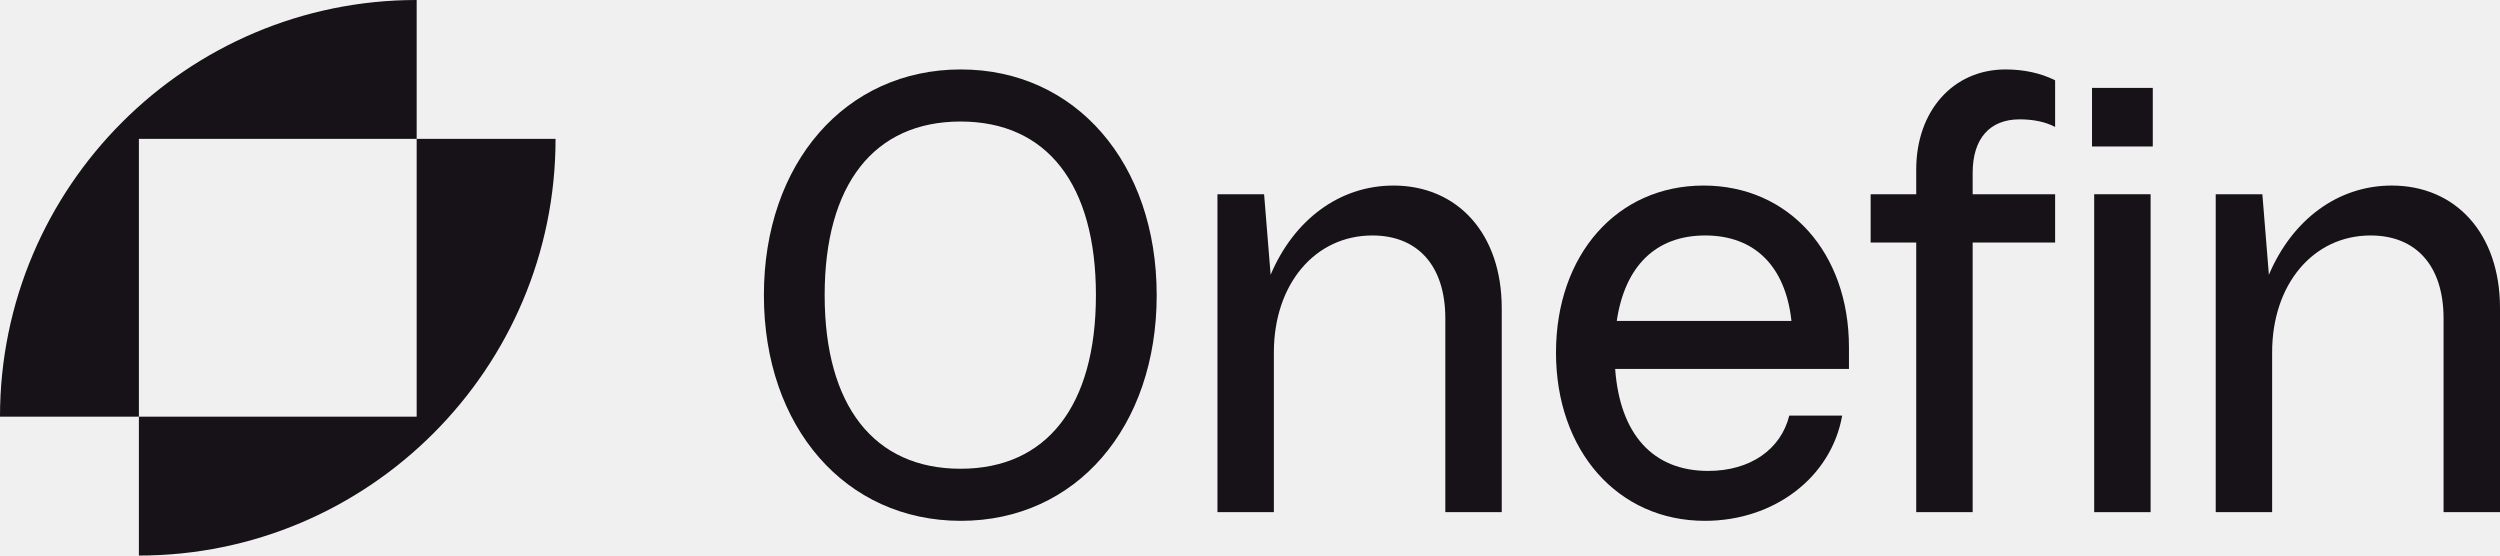
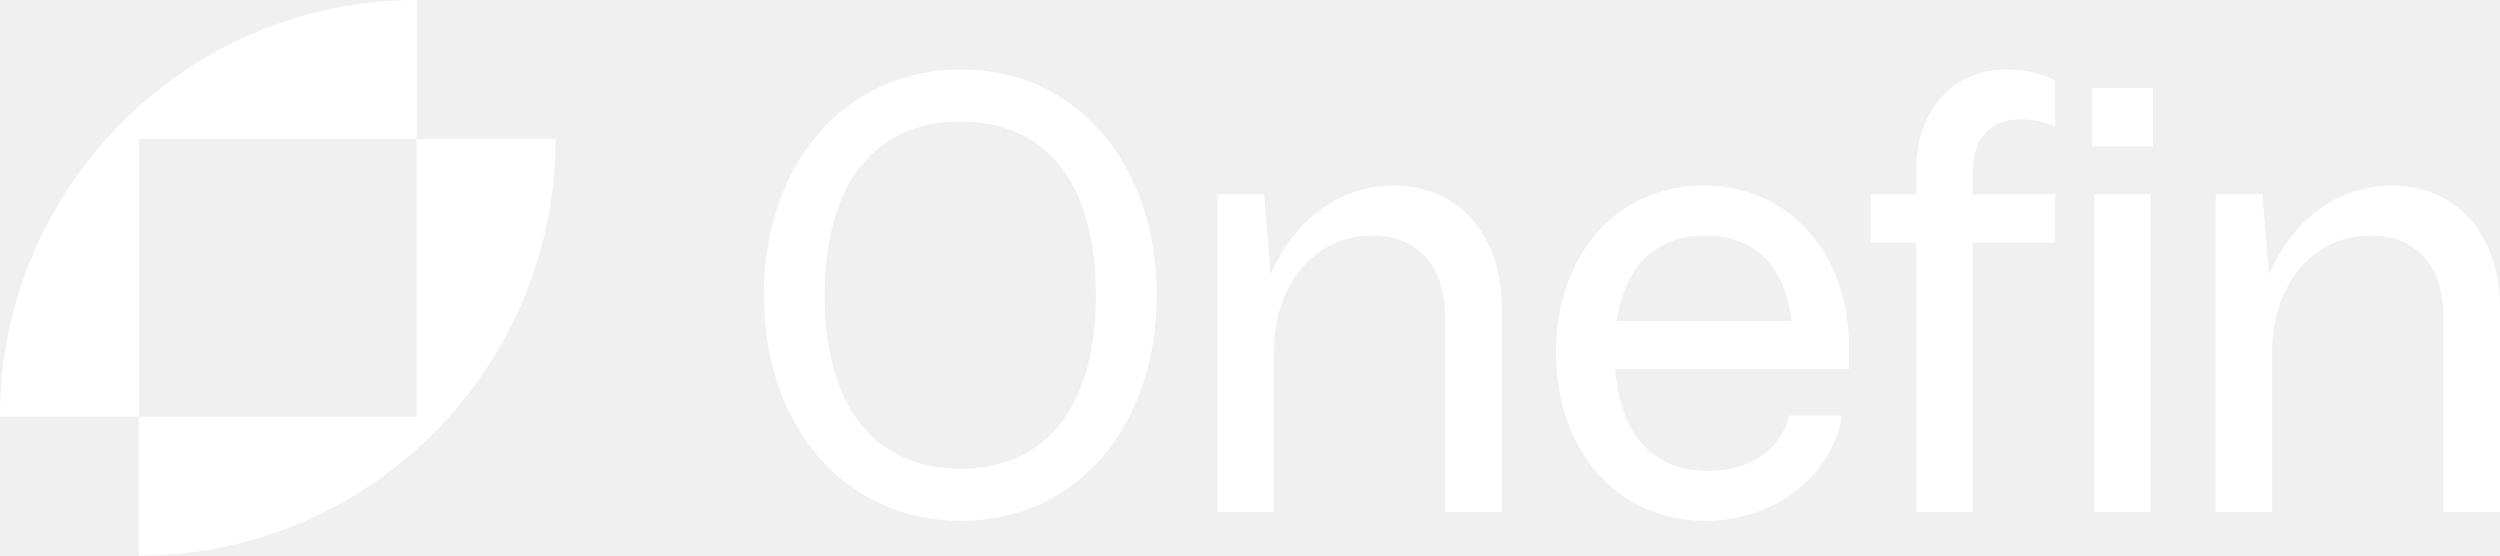
<svg xmlns="http://www.w3.org/2000/svg" preserveAspectRatio="none" overflow="visible" style="display: block;" width="108" height="24" viewBox="0 0 108 24" fill="none">
  <g id="Vector">
-     <path d="M18 6V0C8.074 0 0 8.074 0 18H6V6H18Z" fill="#161218" />
-     <path d="M18 18H6V24C15.926 24 24 15.926 24 6H18V18Z" fill="#161218" />
-     <path d="M41.508 3C36.527 3 33 7.043 33 12.75C33 18.457 36.527 22.5 41.508 22.5C46.488 22.5 49.969 18.457 49.969 12.75C49.969 7.043 46.465 3 41.508 3ZM41.496 20.25C37.758 20.25 35.625 17.531 35.625 12.75C35.625 7.969 37.758 5.25 41.496 5.25C45.234 5.25 47.344 7.969 47.344 12.75C47.344 17.531 45.223 20.25 41.496 20.25Z" fill="#161218" />
-     <path d="M60.199 8.016C57.867 8.016 55.898 9.492 54.891 11.871L54.609 8.391H52.594V22.125H55.031V15.223C55.031 12.27 56.812 10.172 59.285 10.172C61.242 10.172 62.438 11.473 62.438 13.758V22.125H64.875V13.312C64.875 10.078 62.953 8.016 60.199 8.016Z" fill="#161218" />
-     <path d="M103.324 8.016C100.992 8.016 99.023 9.492 98.016 11.871L97.734 8.391H95.719V22.125H98.156V15.223C98.156 12.27 99.938 10.172 102.41 10.172C104.367 10.172 105.562 11.473 105.562 13.758V22.125H108V13.312C108 10.078 106.078 8.016 103.324 8.016Z" fill="#161218" />
-     <path d="M93 3.797H90.375V6.328H93V3.797Z" fill="#161218" />
-     <path d="M92.906 8.391H90.469V22.125H92.906V8.391Z" fill="#161218" />
-     <path d="M82.781 7.324V8.391H80.812V10.477H82.781V22.125H85.219V10.477H88.781V8.391H85.219V7.465C85.219 5.988 85.957 5.156 87.246 5.156C87.844 5.156 88.359 5.262 88.781 5.484V3.469C88.148 3.152 87.422 3 86.637 3C84.375 3 82.781 4.793 82.781 7.324Z" fill="#161218" />
-     <path d="M73.594 8.016C69.856 8.016 67.219 11.004 67.219 15.234C67.219 19.465 69.879 22.5 73.652 22.5C76.652 22.5 79.113 20.613 79.582 17.953H77.297C76.934 19.418 75.609 20.344 73.793 20.344C71.401 20.344 69.98 18.755 69.775 15.938H79.875V15C79.875 10.91 77.273 8.016 73.594 8.016ZM73.664 10.172C75.8 10.172 77.131 11.5 77.391 13.863H69.844C70.196 11.494 71.532 10.172 73.664 10.172Z" fill="#161218" />
+     <path d="M18 6V0C8.074 0 0 8.074 0 18H6V6H18Z" fill="white" />
+     <path d="M18 18H6V24C15.926 24 24 15.926 24 6H18V18Z" fill="white" />
+     <path d="M41.508 3C36.527 3 33 7.043 33 12.75C33 18.457 36.527 22.5 41.508 22.5C46.488 22.5 49.969 18.457 49.969 12.75C49.969 7.043 46.465 3 41.508 3ZM41.496 20.25C37.758 20.25 35.625 17.531 35.625 12.75C35.625 7.969 37.758 5.25 41.496 5.25C45.234 5.25 47.344 7.969 47.344 12.75C47.344 17.531 45.223 20.25 41.496 20.25Z" fill="white" />
+     <path d="M60.199 8.016C57.867 8.016 55.898 9.492 54.891 11.871L54.609 8.391H52.594V22.125H55.031V15.223C55.031 12.27 56.812 10.172 59.285 10.172C61.242 10.172 62.438 11.473 62.438 13.758V22.125H64.875V13.312C64.875 10.078 62.953 8.016 60.199 8.016Z" fill="white" />
+     <path d="M103.324 8.016C100.992 8.016 99.023 9.492 98.016 11.871L97.734 8.391H95.719V22.125H98.156V15.223C98.156 12.27 99.938 10.172 102.41 10.172C104.367 10.172 105.562 11.473 105.562 13.758V22.125H108V13.312C108 10.078 106.078 8.016 103.324 8.016Z" fill="white" />
+     <path d="M93 3.797H90.375V6.328H93V3.797Z" fill="white" />
+     <path d="M92.906 8.391H90.469V22.125H92.906V8.391Z" fill="white" />
+     <path d="M82.781 7.324V8.391H80.812V10.477H82.781V22.125H85.219V10.477H88.781V8.391H85.219V7.465C85.219 5.988 85.957 5.156 87.246 5.156C87.844 5.156 88.359 5.262 88.781 5.484V3.469C88.148 3.152 87.422 3 86.637 3C84.375 3 82.781 4.793 82.781 7.324Z" fill="white" />
+     <path d="M73.594 8.016C69.856 8.016 67.219 11.004 67.219 15.234C67.219 19.465 69.879 22.5 73.652 22.5C76.652 22.5 79.113 20.613 79.582 17.953H77.297C76.934 19.418 75.609 20.344 73.793 20.344C71.401 20.344 69.98 18.755 69.775 15.938H79.875V15C79.875 10.91 77.273 8.016 73.594 8.016ZM73.664 10.172C75.8 10.172 77.131 11.5 77.391 13.863H69.844C70.196 11.494 71.532 10.172 73.664 10.172Z" fill="white" />
  </g>
</svg>
